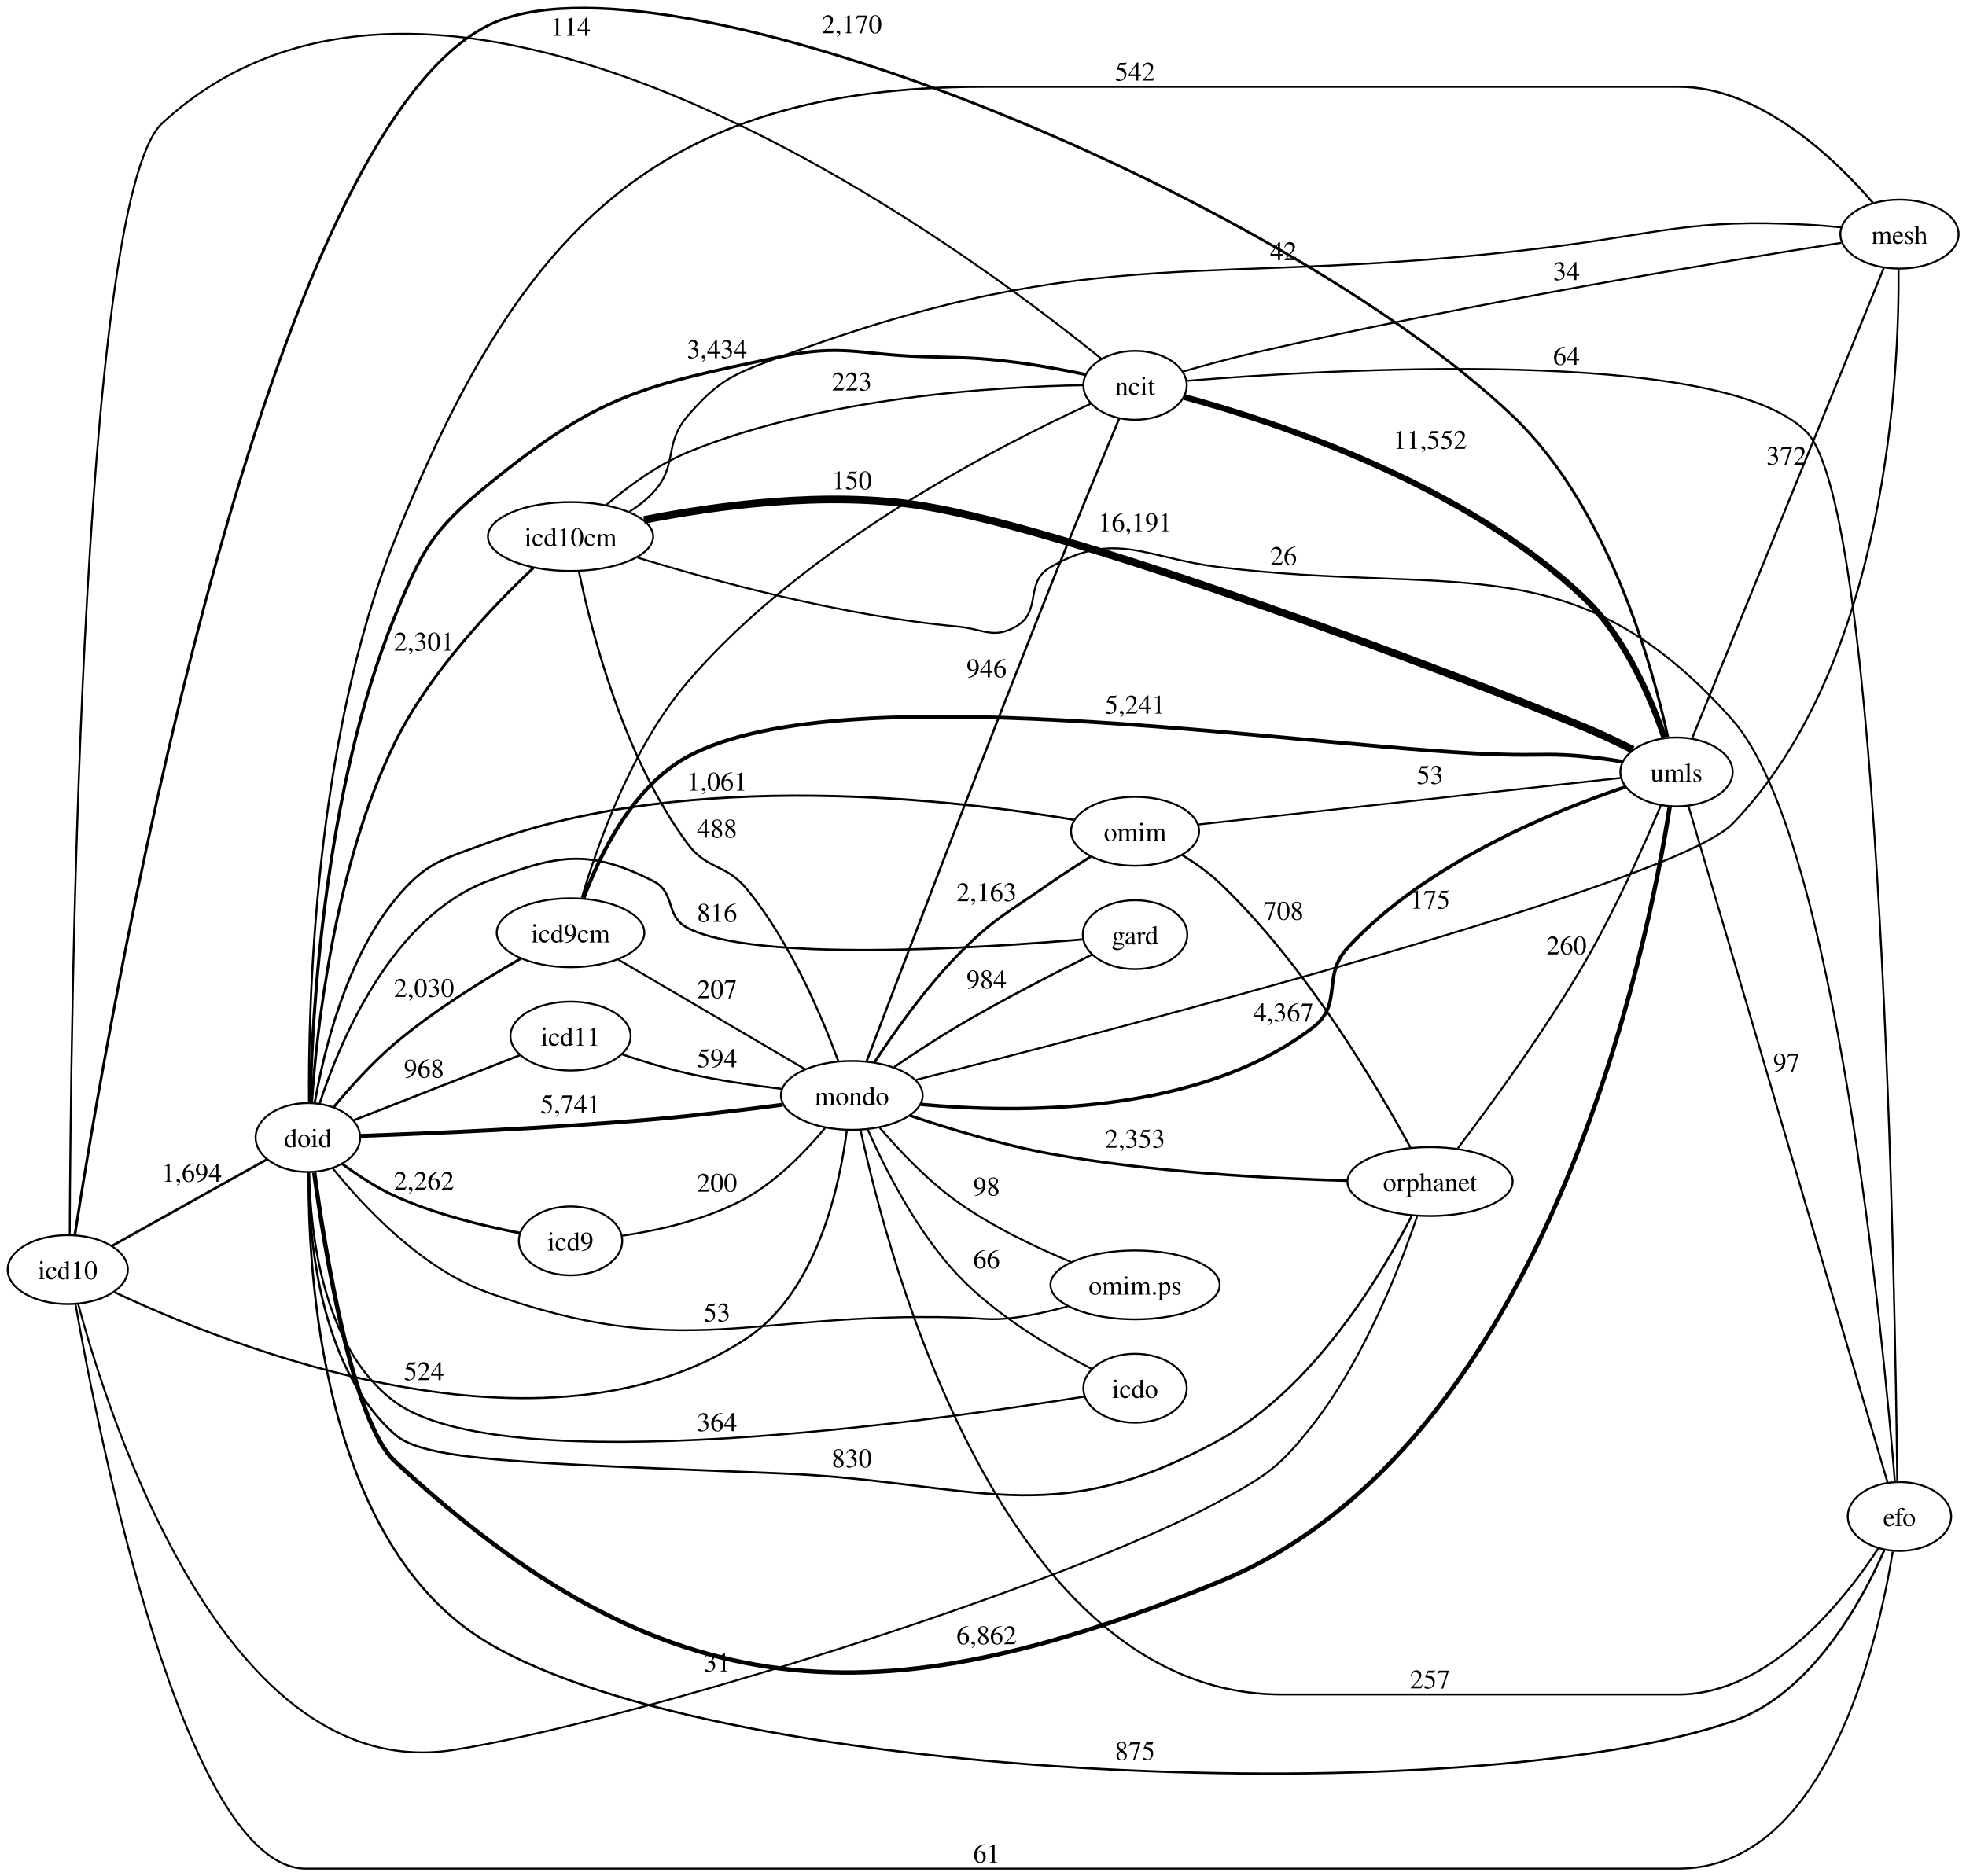
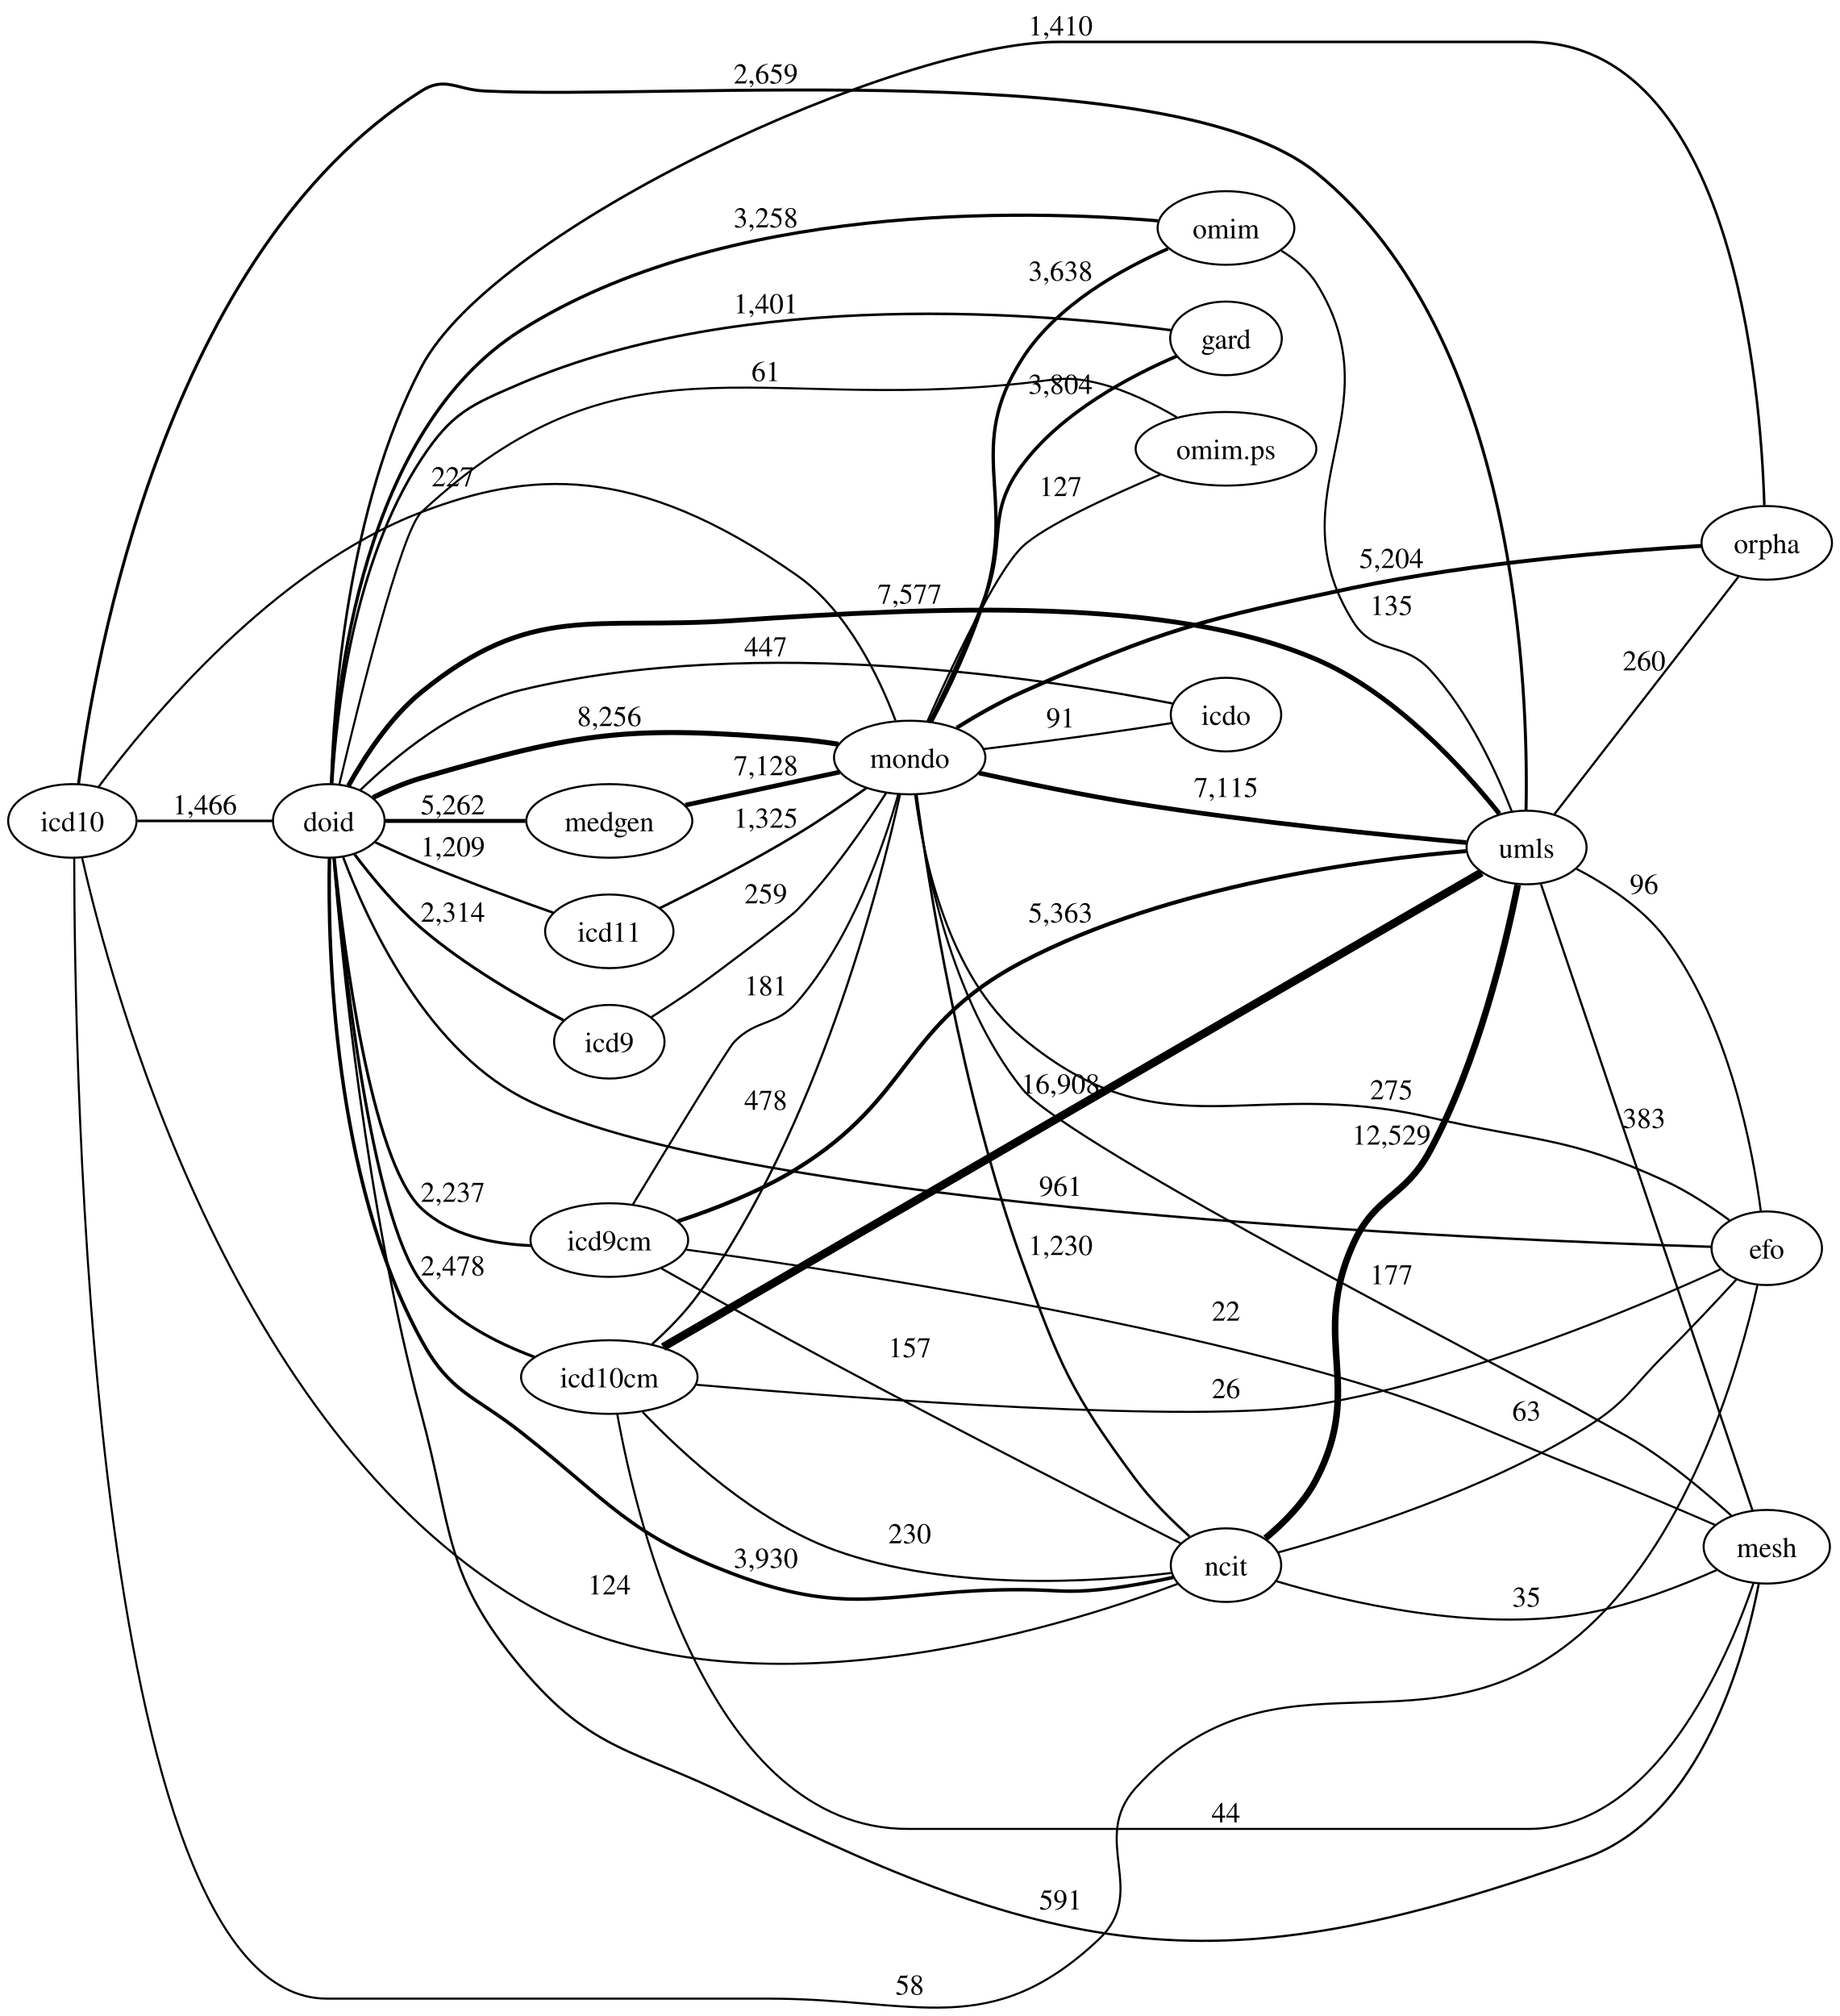
- <svg xmlns="http://www.w3.org/2000/svg" width="1027pt" height="980pt" viewBox="0.00 0.00 1027.00 980.00">
-   <g id="graph0" class="graph" transform="scale(1 1) rotate(0) translate(4 976.33)">
-     <polygon fill="white" stroke="none" points="-4,4 -4,-976.33 1023.13,-976.33 1023.13,4 -4,4" />
+ <svg xmlns="http://www.w3.org/2000/svg" width="900pt" height="986pt" viewBox="0.00 0.00 900.00 986.00">
+   <g id="graph0" class="graph" transform="scale(1 1) rotate(0) translate(4 982.28)">
+     <polygon fill="white" stroke="none" points="-4,4 -4,-982.28 896.11,-982.28 896.11,4 -4,4" />
    <g id="node1" class="node">
-       <ellipse fill="none" stroke="black" cx="31.39" cy="-313" rx="31.39" ry="18" />
-       <text xml:space="preserve" text-anchor="middle" x="31.39" y="-307.95" font-family="Times,serif" font-size="14.00">icd10</text>
+       <ellipse fill="none" stroke="black" cx="31.39" cy="-580.78" rx="31.39" ry="18" />
+       <text xml:space="preserve" text-anchor="middle" x="31.39" y="-575.73" font-family="Times,serif" font-size="14.00">icd10</text>
    </g>
    <g id="node2" class="node">
-       <ellipse fill="none" stroke="black" cx="156.83" cy="-382" rx="27.3" ry="18" />
-       <text xml:space="preserve" text-anchor="middle" x="156.83" y="-376.95" font-family="Times,serif" font-size="14.00">doid</text>
+       <ellipse fill="none" stroke="black" cx="156.83" cy="-580.78" rx="27.3" ry="18" />
+       <text xml:space="preserve" text-anchor="middle" x="156.83" y="-575.73" font-family="Times,serif" font-size="14.00">doid</text>
    </g>
    <g id="edge1" class="edge">
-       <path fill="none" stroke="black" stroke-width="1.31" d="M54.74,-325.5C77.67,-338.31 113.04,-358.08 135.28,-370.51" />
-       <text xml:space="preserve" text-anchor="middle" x="96.16" y="-358.91" font-family="Times,serif" font-size="14.00">1,694</text>
+       <path fill="none" stroke="black" stroke-width="1.26" d="M63.22,-580.78C83.5,-580.78 109.78,-580.78 129.16,-580.78" />
+       <text xml:space="preserve" text-anchor="middle" x="96.16" y="-583.98" font-family="Times,serif" font-size="14.00">1,466</text>
    </g>
    <g id="node3" class="node">
-       <ellipse fill="none" stroke="black" cx="440.97" cy="-404" rx="37.02" ry="18" />
-       <text xml:space="preserve" text-anchor="middle" x="440.97" y="-398.95" font-family="Times,serif" font-size="14.00">mondo</text>
+       <ellipse fill="none" stroke="black" cx="440.97" cy="-611.78" rx="37.02" ry="18" />
+       <text xml:space="preserve" text-anchor="middle" x="440.97" y="-606.73" font-family="Times,serif" font-size="14.00">mondo</text>
    </g>
    <g id="edge2" class="edge">
-       <path fill="none" stroke="black" stroke-width="1.1" d="M55.89,-301.18C116.4,-272.6 280.19,-207.06 385.95,-277 422.92,-301.45 434.67,-356.89 438.34,-385.75" />
-       <text xml:space="preserve" text-anchor="middle" x="217.5" y="-255.23" font-family="Times,serif" font-size="14.00">524</text>
+       <path fill="none" stroke="black" stroke-width="1.04" d="M44.27,-597.5C69.07,-630.76 130.06,-704.36 202.12,-731.78 253.98,-751.51 306.03,-756.93 385.95,-700.78 410.79,-683.32 426.3,-650.44 434.02,-629.91" />
+       <text xml:space="preserve" text-anchor="middle" x="217.5" y="-744.44" font-family="Times,serif" font-size="14.00">227</text>
    </g>
    <g id="node4" class="node">
-       <ellipse fill="none" stroke="black" cx="588.93" cy="-775" rx="27" ry="18" />
-       <text xml:space="preserve" text-anchor="middle" x="588.93" y="-769.95" font-family="Times,serif" font-size="14.00">ncit</text>
+       <ellipse fill="none" stroke="black" cx="595.68" cy="-216.78" rx="27" ry="18" />
+       <text xml:space="preserve" text-anchor="middle" x="595.68" y="-211.73" font-family="Times,serif" font-size="14.00">ncit</text>
    </g>
    <g id="edge3" class="edge">
-       <path fill="none" stroke="black" stroke-width="1.02" d="M32.43,-331.48C32.84,-428.04 37.07,-871.68 80.78,-912 229.6,-1049.28 501.69,-845.44 571.34,-788.87" />
-       <text xml:space="preserve" text-anchor="middle" x="294.04" y="-957.66" font-family="Times,serif" font-size="14.00">114</text>
+       <path fill="none" stroke="black" stroke-width="1.02" d="M36.15,-562.81C50.52,-499.2 108.54,-283.97 250.87,-199.28 356.42,-136.47 514.06,-185.77 572.14,-207.67" />
+       <text xml:space="preserve" text-anchor="middle" x="294.04" y="-202.48" font-family="Times,serif" font-size="14.00">124</text>
    </g>
    <g id="node5" class="node">
-       <ellipse fill="none" stroke="black" cx="743.03" cy="-359" rx="43.16" ry="18" />
-       <text xml:space="preserve" text-anchor="middle" x="743.03" y="-353.95" font-family="Times,serif" font-size="14.00">orphanet</text>
+       <ellipse fill="none" stroke="black" cx="742.71" cy="-567.78" rx="29.34" ry="18" />
+       <text xml:space="preserve" text-anchor="middle" x="742.71" y="-562.73" font-family="Times,serif" font-size="14.00">umls</text>
    </g>
    <g id="edge4" class="edge">
-       <path fill="none" stroke="black" stroke-width="1.01" d="M36.83,-295.15C52.97,-234.8 113.89,-43.16 232.87,-62 325.24,-76.62 551.07,-147.12 633.11,-192 657.7,-205.45 664.61,-209.91 681.86,-232 708.74,-266.42 727.45,-314.8 736.27,-340.78" />
-       <text xml:space="preserve" text-anchor="middle" x="370.57" y="-103.04" font-family="Times,serif" font-size="14.00">31</text>
+       <path fill="none" stroke="black" stroke-width="1.47" d="M34.4,-598.82C42.29,-659.8 77.1,-858.78 202.12,-937.78 213.68,-945.08 219.22,-938.45 232.87,-937.78 323.64,-933.33 569.29,-955.04 639.86,-897.78 738.8,-817.5 743.66,-643.11 742.45,-586.17" />
+       <text xml:space="preserve" text-anchor="middle" x="370.57" y="-941.47" font-family="Times,serif" font-size="14.00">2,659</text>
    </g>
    <g id="node6" class="node">
-       <ellipse fill="none" stroke="black" cx="871.78" cy="-573" rx="29.34" ry="18" />
-       <text xml:space="preserve" text-anchor="middle" x="871.78" y="-567.95" font-family="Times,serif" font-size="14.00">umls</text>
+       <ellipse fill="none" stroke="black" cx="860.2" cy="-371.78" rx="27" ry="18" />
+       <text xml:space="preserve" text-anchor="middle" x="860.2" y="-366.73" font-family="Times,serif" font-size="14.00">efo</text>
    </g>
    <g id="edge5" class="edge">
-       <path fill="none" stroke="black" stroke-width="1.4" d="M35.11,-331.12C50.38,-429.93 129.18,-901.59 250.87,-963 341.15,-1008.55 663.86,-875.29 786.19,-759 836.45,-711.22 859.28,-627.94 867.26,-591.25" />
-       <text xml:space="preserve" text-anchor="middle" x="440.97" y="-958.98" font-family="Times,serif" font-size="14.00">2,170</text>
+       <path fill="none" stroke="black" stroke-width="1.01" d="M32.31,-562.59C32.37,-464.68 38.86,-4.78 155.83,-4.78 155.83,-4.78 155.83,-4.78 371.57,-4.78 444.68,-4.78 480.23,16.31 533.49,-33.78 558.15,-56.96 528.8,-82.66 551.49,-107.78 621.2,-184.93 695.01,-115.95 772.05,-185.78 823.84,-232.71 847.42,-316.81 855.62,-353.65" />
+       <text xml:space="preserve" text-anchor="middle" x="440.97" y="-6.73" font-family="Times,serif" font-size="14.00">58</text>
+     </g>
+     <g id="edge11" class="edge">
+       <path fill="none" stroke="black" stroke-width="2.46" d="M178.47,-592.24C185.75,-595.82 194.12,-599.45 202.12,-601.78 280.99,-624.72 304.09,-627.55 385.95,-620.78 392.49,-620.24 399.43,-619.33 406.07,-618.3" />
+       <text xml:space="preserve" text-anchor="middle" x="294.04" y="-627.2" font-family="Times,serif" font-size="14.00">8,256</text>
+     </g>
+     <g id="edge12" class="edge">
+       <path fill="none" stroke="black" stroke-width="1.7" d="M157.14,-562.56C156.28,-518.97 158.75,-406.37 202.12,-326.78 216.24,-300.89 227.7,-300.01 250.87,-281.78 294.66,-247.33 303.06,-231.91 355.2,-212.28 413.84,-190.2 433.33,-205.12 495.99,-204.78 512.66,-204.69 516.9,-203.17 533.49,-204.78 545.56,-205.95 558.78,-208.39 569.83,-210.77" />
+       <text xml:space="preserve" text-anchor="middle" x="370.57" y="-215.48" font-family="Times,serif" font-size="14.00">3,930</text>
+     </g>
+     <g id="edge14" class="edge">
+       <path fill="none" stroke="black" stroke-width="2.34" d="M166.47,-598.01C174.19,-611.93 186.66,-631.21 202.12,-643.78 256.29,-687.79 285.57,-674.12 355.2,-678.78 458.2,-685.66 568.38,-690.4 639.86,-659.78 678.41,-643.27 712.09,-605.97 729.38,-584.28" />
+       <text xml:space="preserve" text-anchor="middle" x="440.97" y="-687.08" font-family="Times,serif" font-size="14.00">7,577</text>
+     </g>
+     <g id="edge15" class="edge">
+       <path fill="none" stroke="black" stroke-width="1.17" d="M163.85,-563.06C175.28,-532.56 203.35,-470.99 250.87,-445.78 354.37,-390.87 730.07,-375.67 832.98,-372.49" />
+       <text xml:space="preserve" text-anchor="middle" x="514.74" y="-397.41" font-family="Times,serif" font-size="14.00">961</text>
    </g>
    <g id="node7" class="node">
-       <ellipse fill="none" stroke="black" cx="988.25" cy="-184" rx="27" ry="18" />
-       <text xml:space="preserve" text-anchor="middle" x="988.25" y="-178.95" font-family="Times,serif" font-size="14.00">efo</text>
+       <ellipse fill="none" stroke="black" cx="294.04" cy="-308.78" rx="43.16" ry="18" />
+       <text xml:space="preserve" text-anchor="middle" x="294.04" y="-303.73" font-family="Times,serif" font-size="14.00">icd10cm</text>
    </g>
    <g id="edge6" class="edge">
-       <path fill="none" stroke="black" stroke-width="1.01" d="M35.45,-294.82C47.21,-228.02 92.01,0 155.83,0 155.83,0 155.83,0 872.78,0 950.28,0 977.18,-119.14 984.73,-165.68" />
-       <text xml:space="preserve" text-anchor="middle" x="511.37" y="-3.2" font-family="Times,serif" font-size="14.00">61</text>
-     </g>
-     <g id="edge11" class="edge">
-       <path fill="none" stroke="black" stroke-width="2.06" d="M184.31,-382.84C219.34,-384.08 282.99,-386.77 337.2,-391.5 359.76,-393.47 385.01,-396.53 404.83,-399.13" />
-       <text xml:space="preserve" text-anchor="middle" x="294.04" y="-394.7" font-family="Times,serif" font-size="14.00">5,741</text>
-     </g>
-     <g id="edge12" class="edge">
-       <path fill="none" stroke="black" stroke-width="1.64" d="M158,-400.26C159.02,-445.16 165.26,-563.88 202.12,-654 216.34,-688.75 221.78,-699.27 250.87,-723 308.43,-769.94 331.26,-774.79 403.95,-790 436.16,-796.74 445.1,-791.01 477.99,-790 499.69,-789.33 505.21,-789.76 526.74,-787 538.77,-785.46 551.98,-782.97 563.04,-780.66" />
-       <text xml:space="preserve" text-anchor="middle" x="370.57" y="-789.21" font-family="Times,serif" font-size="14.00">3,434</text>
-     </g>
-     <g id="edge14" class="edge">
-       <path fill="none" stroke="black" stroke-width="1.15" d="M157.22,-363.72C157.22,-330.97 162.31,-262.46 202.12,-227 217.84,-213.01 267.3,-212.07 403.95,-206.5 506.01,-202.34 543.58,-174.84 633.11,-224 682.74,-251.25 718.21,-311.28 733.56,-341.25" />
-       <text xml:space="preserve" text-anchor="middle" x="440.97" y="-209.7" font-family="Times,serif" font-size="14.00">830</text>
-     </g>
-     <g id="edge15" class="edge">
-       <path fill="none" stroke="black" stroke-width="2.27" d="M160.15,-363.65C165.51,-324.26 180,-233.53 202.12,-213 344.01,-81.31 453.98,-76.61 633.11,-150 804.99,-220.41 857.1,-483.35 868.25,-554.92" />
-       <text xml:space="preserve" text-anchor="middle" x="511.37" y="-117.26" font-family="Times,serif" font-size="14.00">6,862</text>
+       <path fill="none" stroke="black" stroke-width="1.44" d="M159.37,-562.43C163.71,-514.72 177.33,-388.17 202.12,-355.28 215.68,-337.3 238.16,-325.71 257.37,-318.6" />
+       <text xml:space="preserve" text-anchor="middle" x="217.5" y="-358.48" font-family="Times,serif" font-size="14.00">2,478</text>
+     </g>
+     <g id="node8" class="node">
+       <ellipse fill="none" stroke="black" cx="294.04" cy="-526.78" rx="31.39" ry="18" />
+       <text xml:space="preserve" text-anchor="middle" x="294.04" y="-521.73" font-family="Times,serif" font-size="14.00">icd11</text>
+     </g>
+     <g id="edge7" class="edge">
+       <path fill="none" stroke="black" stroke-width="1.21" d="M179.3,-570.42C186.5,-567.06 194.61,-563.39 202.12,-560.28 223.57,-551.38 248.31,-542.34 266.56,-535.9" />
+       <text xml:space="preserve" text-anchor="middle" x="217.5" y="-563.48" font-family="Times,serif" font-size="14.00">1,209</text>
+     </g>
+     <g id="node9" class="node">
+       <ellipse fill="none" stroke="black" cx="294.04" cy="-472.78" rx="27" ry="18" />
+       <text xml:space="preserve" text-anchor="middle" x="294.04" y="-467.73" font-family="Times,serif" font-size="14.00">icd9</text>
+     </g>
+     <g id="edge8" class="edge">
+       <path fill="none" stroke="black" stroke-width="1.41" d="M169.42,-564.43C177.74,-553.41 189.63,-538.99 202.12,-528.28 223.74,-509.73 252.25,-493.42 271.53,-483.36" />
+       <text xml:space="preserve" text-anchor="middle" x="217.5" y="-531.48" font-family="Times,serif" font-size="14.00">2,314</text>
+     </g>
+     <g id="node10" class="node">
+       <ellipse fill="none" stroke="black" cx="294.04" cy="-375.78" rx="38.56" ry="18" />
+       <text xml:space="preserve" text-anchor="middle" x="294.04" y="-370.73" font-family="Times,serif" font-size="14.00">icd9cm</text>
+     </g>
+     <g id="edge9" class="edge">
+       <path fill="none" stroke="black" stroke-width="1.4" d="M159.56,-562.48C164,-519.65 177.21,-414.72 202.12,-391.28 216.23,-378 237.32,-373.81 255.63,-373.09" />
+       <text xml:space="preserve" text-anchor="middle" x="217.5" y="-394.48" font-family="Times,serif" font-size="14.00">2,237</text>
+     </g>
+     <g id="node11" class="node">
+       <ellipse fill="none" stroke="black" cx="294.04" cy="-580.78" rx="40.6" ry="18" />
+       <text xml:space="preserve" text-anchor="middle" x="294.04" y="-575.73" font-family="Times,serif" font-size="14.00">medgen</text>
+     </g>
+     <g id="edge10" class="edge">
+       <path fill="none" stroke="black" stroke-width="1.93" d="M184.54,-580.78C204.09,-580.78 230.94,-580.78 253.04,-580.78" />
+       <text xml:space="preserve" text-anchor="middle" x="217.5" y="-583.98" font-family="Times,serif" font-size="14.00">5,262</text>
+     </g>
+     <g id="node12" class="node">
+       <ellipse fill="none" stroke="black" cx="595.68" cy="-870.78" rx="33.44" ry="18" />
+       <text xml:space="preserve" text-anchor="middle" x="595.68" y="-865.73" font-family="Times,serif" font-size="14.00">omim</text>
+     </g>
+     <g id="edge13" class="edge">
+       <path fill="none" stroke="black" stroke-width="1.58" d="M158.18,-599.05C160.2,-646.2 172.99,-771.7 250.87,-820.78 350.38,-883.48 497.78,-879.67 562.37,-874.29" />
+       <text xml:space="preserve" text-anchor="middle" x="370.57" y="-871.08" font-family="Times,serif" font-size="14.00">3,258</text>
+     </g>
+     <g id="node13" class="node">
+       <ellipse fill="none" stroke="black" cx="860.2" cy="-225.78" rx="30.88" ry="18" />
+       <text xml:space="preserve" text-anchor="middle" x="860.2" y="-220.73" font-family="Times,serif" font-size="14.00">mesh</text>
    </g>
    <g id="edge16" class="edge">
-       <path fill="none" stroke="black" stroke-width="1.16" d="M157.25,-363.81C156.78,-312.99 163.52,-169.82 250.87,-118 375.4,-44.12 764.3,-29.64 901.13,-77 942.36,-91.28 968.66,-139.82 980.3,-166.34" />
-       <text xml:space="preserve" text-anchor="middle" x="588.93" y="-56.75" font-family="Times,serif" font-size="14.00">875</text>
-     </g>
-     <g id="node8" class="node">
-       <ellipse fill="none" stroke="black" cx="294.04" cy="-696" rx="43.16" ry="18" />
-       <text xml:space="preserve" text-anchor="middle" x="294.04" y="-690.95" font-family="Times,serif" font-size="14.00">icd10cm</text>
-     </g>
-     <g id="edge7" class="edge">
-       <path fill="none" stroke="black" stroke-width="1.43" d="M158.81,-400.32C161.41,-437.51 170.65,-523.78 202.12,-588 220.25,-624.97 253.74,-659.93 274.62,-679.59" />
-       <text xml:space="preserve" text-anchor="middle" x="217.5" y="-636.39" font-family="Times,serif" font-size="14.00">2,301</text>
-     </g>
-     <g id="node9" class="node">
-       <ellipse fill="none" stroke="black" cx="294.04" cy="-435" rx="31.39" ry="18" />
-       <text xml:space="preserve" text-anchor="middle" x="294.04" y="-429.95" font-family="Times,serif" font-size="14.00">icd11</text>
-     </g>
-     <g id="edge8" class="edge">
-       <path fill="none" stroke="black" stroke-width="1.18" d="M180.76,-390.99C204.87,-400.44 242.7,-415.27 267.68,-425.06" />
-       <text xml:space="preserve" text-anchor="middle" x="217.5" y="-413.29" font-family="Times,serif" font-size="14.00">968</text>
-     </g>
-     <g id="node10" class="node">
-       <ellipse fill="none" stroke="black" cx="294.04" cy="-328" rx="27" ry="18" />
-       <text xml:space="preserve" text-anchor="middle" x="294.04" y="-322.95" font-family="Times,serif" font-size="14.00">icd9</text>
-     </g>
-     <g id="edge9" class="edge">
-       <path fill="none" stroke="black" stroke-width="1.42" d="M174.66,-368.34C182.6,-362.45 192.44,-355.92 202.12,-351.5 223.19,-341.89 248.85,-335.71 267.54,-332.11" />
-       <text xml:space="preserve" text-anchor="middle" x="217.5" y="-354.7" font-family="Times,serif" font-size="14.00">2,262</text>
-     </g>
-     <g id="node11" class="node">
-       <ellipse fill="none" stroke="black" cx="294.04" cy="-489" rx="38.56" ry="18" />
-       <text xml:space="preserve" text-anchor="middle" x="294.04" y="-483.95" font-family="Times,serif" font-size="14.00">icd9cm</text>
-     </g>
-     <g id="edge10" class="edge">
-       <path fill="none" stroke="black" stroke-width="1.38" d="M170.42,-398.02C178.8,-408.12 190.39,-421.08 202.12,-431 222.71,-448.41 248.9,-464.58 267.88,-475.4" />
-       <text xml:space="preserve" text-anchor="middle" x="217.5" y="-455.49" font-family="Times,serif" font-size="14.00">2,030</text>
-     </g>
-     <g id="node12" class="node">
-       <ellipse fill="none" stroke="black" cx="588.93" cy="-542" rx="33.44" ry="18" />
-       <text xml:space="preserve" text-anchor="middle" x="588.93" y="-536.95" font-family="Times,serif" font-size="14.00">omim</text>
-     </g>
-     <g id="edge13" class="edge">
-       <path fill="none" stroke="black" stroke-width="1.2" d="M160.45,-400.28C164.97,-426.25 176.36,-474.21 202.12,-506 218.14,-525.76 226.99,-527.23 250.87,-536 357.46,-575.14 496.06,-558.4 556.95,-548" />
-       <text xml:space="preserve" text-anchor="middle" x="370.57" y="-563.27" font-family="Times,serif" font-size="14.00">1,061</text>
-     </g>
-     <g id="node13" class="node">
-       <ellipse fill="none" stroke="black" cx="988.25" cy="-854" rx="30.88" ry="18" />
-       <text xml:space="preserve" text-anchor="middle" x="988.25" y="-848.95" font-family="Times,serif" font-size="14.00">mesh</text>
+       <path fill="none" stroke="black" stroke-width="1.1" d="M159.2,-562.5C162.96,-516.3 175.04,-391.35 202.12,-290.78 217.52,-233.6 212.84,-212.16 250.87,-166.78 285.82,-125.09 306.48,-126.97 355.2,-102.78 521.53,-20.17 597.08,-11.52 772.05,-73.78 828.08,-93.71 849.36,-171.85 856.29,-207.66" />
+       <text xml:space="preserve" text-anchor="middle" x="514.74" y="-48.39" font-family="Times,serif" font-size="14.00">591</text>
+     </g>
+     <g id="node14" class="node">
+       <ellipse fill="none" stroke="black" cx="595.68" cy="-816.78" rx="27.3" ry="18" />
+       <text xml:space="preserve" text-anchor="middle" x="595.68" y="-811.73" font-family="Times,serif" font-size="14.00">gard</text>
    </g>
    <g id="edge17" class="edge">
-       <path fill="none" stroke="black" stroke-width="1.1" d="M157.44,-400.36C157.02,-449.77 159.96,-588.89 202.12,-694 266.47,-854.39 337.56,-931 510.37,-931 510.37,-931 510.37,-931 872.78,-931 915.89,-931 954.97,-892.93 974.38,-870.33" />
-       <text xml:space="preserve" text-anchor="middle" x="588.93" y="-934.2" font-family="Times,serif" font-size="14.00">542</text>
-     </g>
-     <g id="node14" class="node">
-       <ellipse fill="none" stroke="black" cx="588.93" cy="-488" rx="27.3" ry="18" />
-       <text xml:space="preserve" text-anchor="middle" x="588.93" y="-482.95" font-family="Times,serif" font-size="14.00">gard</text>
+       <path fill="none" stroke="black" stroke-width="1.25" d="M158.48,-599.18C160.5,-633.22 168.71,-707.15 202.12,-757.78 217.11,-780.48 225.88,-784.05 250.87,-794.78 361.07,-842.07 509.55,-828.78 568.75,-820.79" />
+       <text xml:space="preserve" text-anchor="middle" x="370.57" y="-829.04" font-family="Times,serif" font-size="14.00">1,401</text>
+     </g>
+     <g id="node15" class="node">
+       <ellipse fill="none" stroke="black" cx="860.2" cy="-716.78" rx="31.9" ry="18" />
+       <text xml:space="preserve" text-anchor="middle" x="860.2" y="-711.73" font-family="Times,serif" font-size="14.00">orpha</text>
    </g>
    <g id="edge18" class="edge">
-       <path fill="none" stroke="black" stroke-width="1.15" d="M162.99,-399.83C173.38,-431.69 200.27,-496.87 250.87,-516 286.76,-529.57 302.97,-533.33 337.2,-516 349.25,-509.9 343.19,-497.69 355.2,-491.5 390.49,-473.3 508.72,-480.98 561.77,-485.53" />
-       <text xml:space="preserve" text-anchor="middle" x="370.57" y="-494.7" font-family="Times,serif" font-size="14.00">816</text>
-     </g>
-     <g id="node15" class="node">
-       <ellipse fill="none" stroke="black" cx="588.93" cy="-305" rx="44.19" ry="18" />
-       <text xml:space="preserve" text-anchor="middle" x="588.93" y="-299.95" font-family="Times,serif" font-size="14.00">omim.ps</text>
+       <path fill="none" stroke="black" stroke-width="1.25" d="M158.03,-599.2C159.19,-638.78 165.86,-733.93 202.12,-802.78 238.36,-871.56 436,-961.78 513.74,-961.78 513.74,-961.78 513.74,-961.78 743.71,-961.78 843.87,-961.78 857.31,-792.17 859,-735.19" />
+       <text xml:space="preserve" text-anchor="middle" x="514.74" y="-964.98" font-family="Times,serif" font-size="14.00">1,410</text>
+     </g>
+     <g id="node16" class="node">
+       <ellipse fill="none" stroke="black" cx="595.68" cy="-762.78" rx="44.19" ry="18" />
+       <text xml:space="preserve" text-anchor="middle" x="595.68" y="-757.73" font-family="Times,serif" font-size="14.00">omim.ps</text>
    </g>
    <g id="edge19" class="edge">
-       <path fill="none" stroke="black" stroke-width="1.01" d="M169.83,-365.92C185.77,-346.11 216,-313.51 250.87,-301 353.56,-264.15 386.94,-290.89 495.99,-288 509.65,-287.64 513.2,-286.15 526.74,-288 535.59,-289.21 544.96,-291.35 553.65,-293.72" />
-       <text xml:space="preserve" text-anchor="middle" x="370.57" y="-285.89" font-family="Times,serif" font-size="14.00">53</text>
-     </g>
-     <g id="node16" class="node">
-       <ellipse fill="none" stroke="black" cx="588.93" cy="-251" rx="27" ry="18" />
-       <text xml:space="preserve" text-anchor="middle" x="588.93" y="-245.95" font-family="Times,serif" font-size="14.00">icdo</text>
+       <path fill="none" stroke="black" stroke-width="1.01" d="M162.02,-598.81C171.03,-636.85 192.19,-722.55 202.12,-731.78 300.01,-822.66 363.16,-780.7 495.99,-794.78 512.57,-796.53 517.31,-798.75 533.49,-794.78 546.88,-791.49 560.59,-784.7 571.62,-778.21" />
+       <text xml:space="preserve" text-anchor="middle" x="370.57" y="-795.9" font-family="Times,serif" font-size="14.00">61</text>
+     </g>
+     <g id="node17" class="node">
+       <ellipse fill="none" stroke="black" cx="595.68" cy="-632.78" rx="27" ry="18" />
+       <text xml:space="preserve" text-anchor="middle" x="595.68" y="-627.73" font-family="Times,serif" font-size="14.00">icdo</text>
    </g>
    <g id="edge20" class="edge">
-       <path fill="none" stroke="black" stroke-width="1.07" d="M157.5,-363.93C158.05,-333.4 164.13,-272.18 202.12,-244 259.09,-201.74 485.77,-234.18 562.44,-246.66" />
-       <text xml:space="preserve" text-anchor="middle" x="370.57" y="-228.58" font-family="Times,serif" font-size="14.00">364</text>
+       <path fill="none" stroke="black" stroke-width="1.08" d="M172.21,-595.82C189.15,-612.2 219.05,-637.09 250.87,-644.78 367.28,-672.88 512.24,-649.6 569.62,-638.19" />
+       <text xml:space="preserve" text-anchor="middle" x="370.57" y="-661.31" font-family="Times,serif" font-size="14.00">447</text>
+     </g>
+     <g id="edge33" class="edge">
+       <path fill="none" stroke="black" stroke-width="1.22" d="M444.3,-593.37C449.94,-551.76 466.1,-447.64 495.99,-365.28 514.2,-315.1 519.62,-301.59 551.49,-258.78 559.11,-248.54 569.27,-238.52 577.83,-230.84" />
+       <text xml:space="preserve" text-anchor="middle" x="514.74" y="-368.48" font-family="Times,serif" font-size="14.00">1,230</text>
+     </g>
+     <g id="edge35" class="edge">
+       <path fill="none" stroke="black" stroke-width="2.26" d="M474.9,-604.2C496.57,-599.42 525.61,-593.39 551.49,-589.28 608.6,-580.2 675.95,-573.53 713.24,-570.19" />
+       <text xml:space="preserve" text-anchor="middle" x="595.68" y="-592.48" font-family="Times,serif" font-size="14.00">7,115</text>
+     </g>
+     <g id="edge36" class="edge">
+       <path fill="none" stroke="black" stroke-width="1.05" d="M443.68,-593.47C447.49,-563.74 459.44,-505.2 495.99,-474.78 565.39,-417.01 607.42,-456.21 695.36,-435.78 746.9,-423.8 762.18,-426.76 810.3,-404.78 821.48,-399.67 832.92,-392.1 841.93,-385.5" />
+       <text xml:space="preserve" text-anchor="middle" x="676.61" y="-444.6" font-family="Times,serif" font-size="14.00">275</text>
+     </g>
+     <g id="edge34" class="edge">
+       <path fill="none" stroke="black" stroke-width="1.65" d="M451.72,-629.43C459.95,-645.09 471.42,-668.83 477.99,-690.78 492.95,-740.76 467.91,-762.81 495.99,-806.78 512.7,-832.94 544.36,-850.59 567.32,-860.62" />
+       <text xml:space="preserve" text-anchor="middle" x="514.74" y="-845" font-family="Times,serif" font-size="14.00">3,638</text>
+     </g>
+     <g id="edge37" class="edge">
+       <path fill="none" stroke="black" stroke-width="1.03" d="M443.88,-593.52C448.09,-561.28 460.77,-493.55 495.99,-449.78 518.18,-422.2 741.35,-308.4 772.05,-290.78 789.25,-280.9 794.22,-279.39 810.3,-267.78 821.73,-259.52 833.76,-249.22 843.02,-240.88" />
+       <text xml:space="preserve" text-anchor="middle" x="676.61" y="-354.18" font-family="Times,serif" font-size="14.00">177</text>
+     </g>
+     <g id="edge38" class="edge">
+       <path fill="none" stroke="black" stroke-width="1.67" d="M450.92,-629.33C458.74,-645.13 470.06,-669.12 477.99,-690.78 488.15,-718.52 478.32,-731.1 495.99,-754.78 515.35,-780.72 549.06,-798.45 571.62,-808.1" />
+       <text xml:space="preserve" text-anchor="middle" x="514.74" y="-789.67" font-family="Times,serif" font-size="14.00">3,804</text>
+     </g>
+     <g id="edge39" class="edge">
+       <path fill="none" stroke="black" stroke-width="1.92" d="M463.96,-626.36C473.53,-632.29 485.04,-638.89 495.99,-643.78 564.86,-674.53 584.04,-679.27 657.86,-694.78 717.4,-707.28 788.41,-712.93 828.21,-715.28" />
+       <text xml:space="preserve" text-anchor="middle" x="676.61" y="-704.49" font-family="Times,serif" font-size="14.00">5,204</text>
+     </g>
+     <g id="edge40" class="edge">
+       <path fill="none" stroke="black" stroke-width="1.02" d="M449.6,-629.41C461.06,-655.32 482.8,-701.98 495.99,-714.78 506.32,-724.79 538.79,-739.69 563.7,-750.23" />
+       <text xml:space="preserve" text-anchor="middle" x="514.74" y="-739.67" font-family="Times,serif" font-size="14.00">127</text>
+     </g>
+     <g id="edge41" class="edge">
+       <path fill="none" stroke="black" stroke-width="1.02" d="M477.2,-615.96C494.23,-618.04 514.94,-620.67 533.49,-623.28 545.2,-624.92 558.14,-626.91 569.1,-628.64" />
+       <text xml:space="preserve" text-anchor="middle" x="514.74" y="-626.48" font-family="Times,serif" font-size="14.00">91</text>
+     </g>
+     <g id="edge42" class="edge">
+       <path fill="none" stroke="black" stroke-width="3.22" d="M614.97,-229.94C623.92,-237.37 634,-247.44 639.86,-258.78 663.63,-304.73 636.66,-326.59 657.86,-373.78 668.6,-397.68 682.89,-396.23 695.36,-419.28 719.01,-462.98 732.61,-520.58 738.38,-549.52" />
+       <text xml:space="preserve" text-anchor="middle" x="676.61" y="-422.48" font-family="Times,serif" font-size="14.00">12,529</text>
+     </g>
+     <g id="edge43" class="edge">
+       <path fill="none" stroke="black" stroke-width="1.01" d="M621.28,-223.03C656.5,-232.68 722.5,-253.37 772.05,-284.28 791.73,-296.55 793.85,-303.43 810.3,-319.78 822.43,-331.83 835.7,-346 845.34,-356.5" />
+       <text xml:space="preserve" text-anchor="middle" x="742.71" y="-287.48" font-family="Times,serif" font-size="14.00">63</text>
+     </g>
+     <g id="edge44" class="edge">
+       <path fill="none" stroke="black" stroke-width="1.01" d="M620.33,-208.94C654.12,-198.81 718.09,-183.54 772.05,-193.28 794.46,-197.32 818.62,-206.77 835.81,-214.44" />
+       <text xml:space="preserve" text-anchor="middle" x="742.71" y="-196.48" font-family="Times,serif" font-size="14.00">35</text>
+     </g>
+     <g id="edge46" class="edge">
+       <path fill="none" stroke="black" stroke-width="1.02" d="M767.02,-557.4C781.36,-549.93 799.08,-538.57 810.3,-523.78 841.64,-482.48 853.29,-420.41 857.29,-389.95" />
+       <text xml:space="preserve" text-anchor="middle" x="800.18" y="-545.12" font-family="Times,serif" font-size="14.00">96</text>
+     </g>
+     <g id="edge47" class="edge">
+       <path fill="none" stroke="black" stroke-width="1.07" d="M749.75,-549.87C769.71,-490.77 833.35,-302.34 853.22,-243.51" />
+       <text xml:space="preserve" text-anchor="middle" x="800.18" y="-430.61" font-family="Times,serif" font-size="14.00">383</text>
+     </g>
+     <g id="edge48" class="edge">
+       <path fill="none" stroke="black" stroke-width="1.05" d="M756.29,-584.01C778.39,-612.52 823.95,-671.3 846.29,-700.11" />
+       <text xml:space="preserve" text-anchor="middle" x="800.18" y="-654.4" font-family="Times,serif" font-size="14.00">260</text>
+     </g>
+     <g id="edge21" class="edge">
+       <path fill="none" stroke="black" stroke-width="1.08" d="M315.05,-324.95C322.63,-331.76 330.93,-340.11 337.2,-348.78 395.79,-429.82 426.26,-548.71 436.22,-593.66" />
+       <text xml:space="preserve" text-anchor="middle" x="370.57" y="-439.51" font-family="Times,serif" font-size="14.00">478</text>
+     </g>
+     <g id="edge22" class="edge">
+       <path fill="none" stroke="black" stroke-width="1.04" d="M310.37,-291.65C329.82,-271.29 365.5,-238.29 403.95,-224.28 459.99,-203.85 531.52,-208.44 569.05,-212.97" />
+       <text xml:space="preserve" text-anchor="middle" x="440.97" y="-227.48" font-family="Times,serif" font-size="14.00">230</text>
+     </g>
+     <g id="edge23" class="edge">
+       <path fill="none" stroke="black" stroke-width="4" d="M320.33,-323.44C400.33,-369.83 646.93,-512.82 720.67,-555.58" />
+       <text xml:space="preserve" text-anchor="middle" x="514.74" y="-447.45" font-family="Times,serif" font-size="14.00">16,908</text>
+     </g>
+     <g id="edge24" class="edge">
+       <path fill="none" stroke="black" d="M336.75,-305C415.38,-298.23 582.79,-285.61 639.86,-295.28 715.02,-308.01 798.75,-343.64 837.44,-361.42" />
+       <text xml:space="preserve" text-anchor="middle" x="595.68" y="-298.48" font-family="Times,serif" font-size="14.00">26</text>
+     </g>
+     <g id="edge25" class="edge">
+       <path fill="none" stroke="black" stroke-width="1.01" d="M297.92,-290.69C307.48,-237.91 343.16,-87.78 439.97,-87.78 439.97,-87.78 439.97,-87.78 743.71,-87.78 805.57,-87.78 840.83,-170.33 853.63,-207.74" />
+       <text xml:space="preserve" text-anchor="middle" x="595.68" y="-90.98" font-family="Times,serif" font-size="14.00">44</text>
+     </g>
+     <g id="edge26" class="edge">
+       <path fill="none" stroke="black" stroke-width="1.23" d="M318.65,-538.09C337.26,-547.26 363.71,-560.82 385.95,-574.28 397.38,-581.19 409.64,-589.62 419.59,-596.73" />
+       <text xml:space="preserve" text-anchor="middle" x="370.57" y="-577.48" font-family="Times,serif" font-size="14.00">1,325</text>
+     </g>
+     <g id="edge27" class="edge">
+       <path fill="none" stroke="black" stroke-width="1.05" d="M314.58,-484.8C321.78,-489.36 329.95,-494.68 337.2,-499.78 342.79,-503.71 381.19,-532.38 385.95,-537.28 403.21,-555.03 419.37,-578.6 429.44,-594.43" />
+       <text xml:space="preserve" text-anchor="middle" x="370.57" y="-540.48" font-family="Times,serif" font-size="14.00">259</text>
+     </g>
+     <g id="edge28" class="edge">
+       <path fill="none" stroke="black" stroke-width="1.03" d="M305.61,-393.27C321.99,-420.31 351.98,-469.52 355.2,-472.78 366.59,-484.28 375.34,-480.06 385.95,-492.28 412.52,-522.88 428.26,-568.7 435.38,-593.78" />
+       <text xml:space="preserve" text-anchor="middle" x="370.57" y="-495.48" font-family="Times,serif" font-size="14.00">181</text>
+     </g>
+     <g id="edge29" class="edge">
+       <path fill="none" stroke="black" stroke-width="1.03" d="M319.58,-361.87C341.57,-349.46 374.78,-330.91 403.95,-315.28 465.05,-282.54 538.05,-245.38 573.4,-227.5" />
+       <text xml:space="preserve" text-anchor="middle" x="440.97" y="-318.48" font-family="Times,serif" font-size="14.00">157</text>
+     </g>
+     <g id="edge30" class="edge">
+       <path fill="none" stroke="black" stroke-width="1.95" d="M327.55,-385C345.53,-390.89 367.84,-399.55 385.95,-410.78 442.37,-445.76 437.21,-480.93 495.99,-511.78 568.24,-549.7 665.63,-562.09 713.19,-566.02" />
+       <text xml:space="preserve" text-anchor="middle" x="514.74" y="-531.14" font-family="Times,serif" font-size="14.00">5,363</text>
    </g>
    <g id="edge31" class="edge">
-       <path fill="none" stroke="black" stroke-width="1.18" d="M448.69,-421.8C464.92,-464.64 507.61,-576.88 544.74,-670 557.08,-700.94 571.95,-736.79 580.63,-757.58" />
-       <text xml:space="preserve" text-anchor="middle" x="511.37" y="-622.45" font-family="Times,serif" font-size="14.00">946</text>
-     </g>
-     <g id="edge33" class="edge">
-       <path fill="none" stroke="black" stroke-width="1.44" d="M471.24,-393.48C491.59,-386.62 519.48,-378.12 544.74,-373.5 597.61,-363.83 659.57,-360.56 699.74,-359.49" />
-       <text xml:space="preserve" text-anchor="middle" x="588.93" y="-376.7" font-family="Times,serif" font-size="14.00">2,353</text>
-     </g>
-     <g id="edge34" class="edge">
-       <path fill="none" stroke="black" stroke-width="1.81" d="M476.95,-399.33C527.56,-394.57 621.73,-393.38 681.86,-439.5 697.82,-451.73 686.26,-466.2 699.86,-481 740.79,-525.54 808.35,-552.85 845.08,-565.2" />
-       <text xml:space="preserve" text-anchor="middle" x="666.49" y="-442.7" font-family="Times,serif" font-size="14.00">4,367</text>
-     </g>
-     <g id="edge35" class="edge">
-       <path fill="none" stroke="black" stroke-width="1.05" d="M445.56,-385.82C459.91,-319.02 519.59,-91 665.49,-91 665.49,-91 665.49,-91 872.78,-91 920.66,-91 959.67,-140.62 977.22,-167.37" />
-       <text xml:space="preserve" text-anchor="middle" x="743.03" y="-94.2" font-family="Times,serif" font-size="14.00">257</text>
+       <path fill="none" stroke="black" d="M331.74,-371.07C395.28,-362.47 529.52,-342.23 639.86,-311.78 700.26,-295.11 713.82,-285.91 772.05,-262.78 793.44,-254.28 817.5,-244.01 834.91,-236.45" />
+       <text xml:space="preserve" text-anchor="middle" x="595.68" y="-336.36" font-family="Times,serif" font-size="14.00">22</text>
    </g>
    <g id="edge32" class="edge">
-       <path fill="none" stroke="black" stroke-width="1.4" d="M452.79,-421.25C462.93,-436.73 479.04,-459.62 495.99,-477 515.17,-496.67 522.23,-499.25 544.74,-515 551.41,-519.66 558.86,-524.46 565.67,-528.7" />
-       <text xml:space="preserve" text-anchor="middle" x="511.37" y="-505.51" font-family="Times,serif" font-size="14.00">2,163</text>
-     </g>
-     <g id="edge36" class="edge">
-       <path fill="none" stroke="black" stroke-width="1.03" d="M474.57,-412.15C574.29,-437.32 870.33,-514.12 901.13,-546 982.14,-629.86 988.2,-783.39 987.76,-835.86" />
-       <text xml:space="preserve" text-anchor="middle" x="743.03" y="-501.59" font-family="Times,serif" font-size="14.00">175</text>
-     </g>
-     <g id="edge37" class="edge">
-       <path fill="none" stroke="black" stroke-width="1.18" d="M463.19,-418.9C473.01,-425.6 484.94,-433.46 495.99,-440 519.54,-453.94 547.54,-468.25 566.4,-477.57" />
-       <text xml:space="preserve" text-anchor="middle" x="511.37" y="-459.93" font-family="Times,serif" font-size="14.00">984</text>
-     </g>
-     <g id="edge38" class="edge">
-       <path fill="none" stroke="black" stroke-width="1.02" d="M455.54,-387.14C465.74,-375.24 480.57,-359.52 495.99,-348.5 514.24,-335.46 537.01,-324.65 555.32,-317.07" />
-       <text xml:space="preserve" text-anchor="middle" x="511.37" y="-351.7" font-family="Times,serif" font-size="14.00">98</text>
-     </g>
-     <g id="edge39" class="edge">
-       <path fill="none" stroke="black" stroke-width="1.01" d="M449.25,-386.24C458.11,-366.17 474.57,-333.34 495.99,-310.5 516.28,-288.87 545.98,-271.5 566.09,-261.24" />
-       <text xml:space="preserve" text-anchor="middle" x="511.37" y="-313.7" font-family="Times,serif" font-size="14.00">66</text>
-     </g>
-     <g id="edge40" class="edge">
-       <path fill="none" stroke="black" stroke-width="3.14" d="M614.55,-768.91C660.92,-756.34 762.11,-723.49 824.44,-663 845.37,-642.68 858.65,-610.87 865.39,-591.02" />
-       <text xml:space="preserve" text-anchor="middle" x="743.03" y="-741.83" font-family="Times,serif" font-size="14.00">11,552</text>
-     </g>
-     <g id="edge41" class="edge">
-       <path fill="none" stroke="black" stroke-width="1.01" d="M616.1,-777.36C689.34,-783.34 894.04,-795.63 939.38,-751 979.37,-711.63 986.09,-295.36 987.09,-202.36" />
-       <text xml:space="preserve" text-anchor="middle" x="814.31" y="-785.67" font-family="Times,serif" font-size="14.00">64</text>
-     </g>
-     <g id="edge42" class="edge">
-       <path fill="none" stroke="black" stroke-width="1.01" d="M613.92,-782.2C625.16,-785.43 638.76,-789.15 651.11,-792 763.58,-817.94 899.19,-840.25 957.85,-849.48" />
-       <text xml:space="preserve" text-anchor="middle" x="814.31" y="-829.97" font-family="Times,serif" font-size="14.00">34</text>
+       <path fill="none" stroke="black" stroke-width="2.26" d="M331.24,-588.52C354.38,-593.47 384.17,-599.84 406.71,-604.66" />
+       <text xml:space="preserve" text-anchor="middle" x="370.57" y="-603.16" font-family="Times,serif" font-size="14.00">7,128</text>
    </g>
    <g id="edge45" class="edge">
-       <path fill="none" stroke="black" stroke-width="1.05" d="M757.53,-376.39C774.34,-398.48 803.41,-438.11 824.44,-474.5 840.23,-501.83 855.14,-535.42 863.6,-555.47" />
-       <text xml:space="preserve" text-anchor="middle" x="814.31" y="-477.7" font-family="Times,serif" font-size="14.00">260</text>
-     </g>
-     <g id="edge46" class="edge">
-       <path fill="none" stroke="black" stroke-width="1.02" d="M878.07,-555.02C897.25,-489.87 962.94,-266.63 982.02,-201.79" />
-       <text xml:space="preserve" text-anchor="middle" x="929.25" y="-416.54" font-family="Times,serif" font-size="14.00">97</text>
-     </g>
-     <g id="edge47" class="edge">
-       <path fill="none" stroke="black" stroke-width="1.07" d="M879.94,-590.58C900.5,-641.04 959.54,-785.97 980.1,-836.43" />
-       <text xml:space="preserve" text-anchor="middle" x="929.25" y="-733.52" font-family="Times,serif" font-size="14.00">372</text>
-     </g>
-     <g id="edge21" class="edge">
-       <path fill="none" stroke="black" stroke-width="1.09" d="M298.36,-678.05C304.86,-646.62 321.68,-580.66 355.2,-535.5 365.45,-521.69 374.99,-525.25 385.95,-512 409.06,-484.05 425.61,-444.56 433.91,-421.88" />
-       <text xml:space="preserve" text-anchor="middle" x="370.57" y="-538.7" font-family="Times,serif" font-size="14.00">488</text>
-     </g>
-     <g id="edge22" class="edge">
-       <path fill="none" stroke="black" stroke-width="1.04" d="M312.85,-712.61C324.14,-722.18 339.52,-733.55 355.2,-740 425.86,-769.07 517.47,-774.35 561.72,-775.08" />
-       <text xml:space="preserve" text-anchor="middle" x="440.97" y="-772.3" font-family="Times,serif" font-size="14.00">223</text>
-     </g>
-     <g id="edge23" class="edge">
-       <path fill="none" stroke="black" stroke-width="4" d="M332.38,-704.66C369.5,-712.01 427.96,-720.15 477.99,-712 558.12,-698.94 749.4,-627.01 824.44,-596 832.57,-592.64 841.27,-588.48 848.91,-584.63" />
-       <text xml:space="preserve" text-anchor="middle" x="588.93" y="-698.73" font-family="Times,serif" font-size="14.00">16,191</text>
-     </g>
-     <g id="edge24" class="edge">
-       <path fill="none" stroke="black" d="M329.05,-684.99C368.64,-672.9 436.23,-654.47 495.99,-649 509.6,-647.75 514.9,-642.18 526.74,-649 540.55,-656.95 530.93,-672.05 544.74,-680 578.78,-699.6 594.13,-684.77 633.11,-680 756.5,-664.91 818.83,-693.17 901.13,-600 954.95,-539.05 979.95,-274.47 985.85,-202.26" />
-       <text xml:space="preserve" text-anchor="middle" x="666.49" y="-681.16" font-family="Times,serif" font-size="14.00">26</text>
-     </g>
-     <g id="edge25" class="edge">
-       <path fill="none" stroke="black" stroke-width="1.01" d="M324.93,-709.07C329.4,-711.9 333.69,-715.21 337.2,-719 350.45,-733.3 342.44,-744.26 355.2,-759 372.01,-778.41 379.86,-781.1 403.95,-790 572.49,-852.27 625.86,-825 804.19,-847 864.05,-854.39 879.14,-862.14 939.38,-859 945.3,-858.69 951.62,-858.17 957.67,-857.58" />
-       <text xml:space="preserve" text-anchor="middle" x="666.49" y="-840.4" font-family="Times,serif" font-size="14.00">42</text>
-     </g>
-     <g id="edge26" class="edge">
-       <path fill="none" stroke="black" stroke-width="1.11" d="M321.11,-425.43C331.59,-421.87 343.85,-418.09 355.2,-415.5 371.13,-411.87 389.02,-409.23 404.25,-407.41" />
-       <text xml:space="preserve" text-anchor="middle" x="370.57" y="-418.7" font-family="Times,serif" font-size="14.00">594</text>
-     </g>
-     <g id="edge27" class="edge">
-       <path fill="none" stroke="black" stroke-width="1.04" d="M321.09,-330.69C340.05,-333.51 365.82,-339.2 385.95,-350.5 402.29,-359.68 417.13,-375.13 427.1,-387.08" />
-       <text xml:space="preserve" text-anchor="middle" x="370.57" y="-353.7" font-family="Times,serif" font-size="14.00">200</text>
-     </g>
-     <g id="edge28" class="edge">
-       <path fill="none" stroke="black" stroke-width="1.04" d="M318.97,-474.96C345.98,-459.12 389.65,-433.51 416.48,-417.77" />
-       <text xml:space="preserve" text-anchor="middle" x="370.57" y="-454.79" font-family="Times,serif" font-size="14.00">207</text>
-     </g>
-     <g id="edge29" class="edge">
-       <path fill="none" stroke="black" stroke-width="1.03" d="M299.93,-507.27C307.89,-534.33 325.78,-585.56 355.2,-620 417,-692.35 520.59,-744.77 565.75,-765.37" />
-       <text xml:space="preserve" text-anchor="middle" x="440.97" y="-720.67" font-family="Times,serif" font-size="14.00">150</text>
-     </g>
-     <g id="edge30" class="edge">
-       <path fill="none" stroke="black" stroke-width="1.97" d="M300.9,-507.16C309.11,-529.19 326.35,-565.34 355.2,-581 439.38,-626.69 690.42,-583.25 786.19,-582 803.19,-581.78 807.52,-582.67 824.44,-581 830.61,-580.39 837.21,-579.44 843.43,-578.4" />
-       <text xml:space="preserve" text-anchor="middle" x="588.93" y="-603.48" font-family="Times,serif" font-size="14.00">5,241</text>
-     </g>
-     <g id="edge43" class="edge">
-       <path fill="none" stroke="black" stroke-width="1.13" d="M613.58,-529.58C620.3,-525.45 627.35,-520.48 633.11,-515 678.36,-471.99 716.16,-407.46 732.85,-376.63" />
-       <text xml:space="preserve" text-anchor="middle" x="666.49" y="-495.76" font-family="Times,serif" font-size="14.00">708</text>
-     </g>
-     <g id="edge44" class="edge">
-       <path fill="none" stroke="black" stroke-width="1.01" d="M622.14,-545.56C677.62,-551.68 790.25,-564.11 842.72,-569.9" />
-       <text xml:space="preserve" text-anchor="middle" x="743.03" y="-566.75" font-family="Times,serif" font-size="14.00">53</text>
+       <path fill="none" stroke="black" stroke-width="1.02" d="M622.72,-859.67C629.33,-855.62 635.73,-850.37 639.86,-843.78 679.18,-781.1 618.58,-740.98 657.86,-678.28 668.31,-661.61 681.95,-669.16 695.36,-654.78 714.5,-634.25 728.14,-604.31 735.47,-585.45" />
+       <text xml:space="preserve" text-anchor="middle" x="676.61" y="-681.48" font-family="Times,serif" font-size="14.00">135</text>
    </g>
  </g>
</svg>
